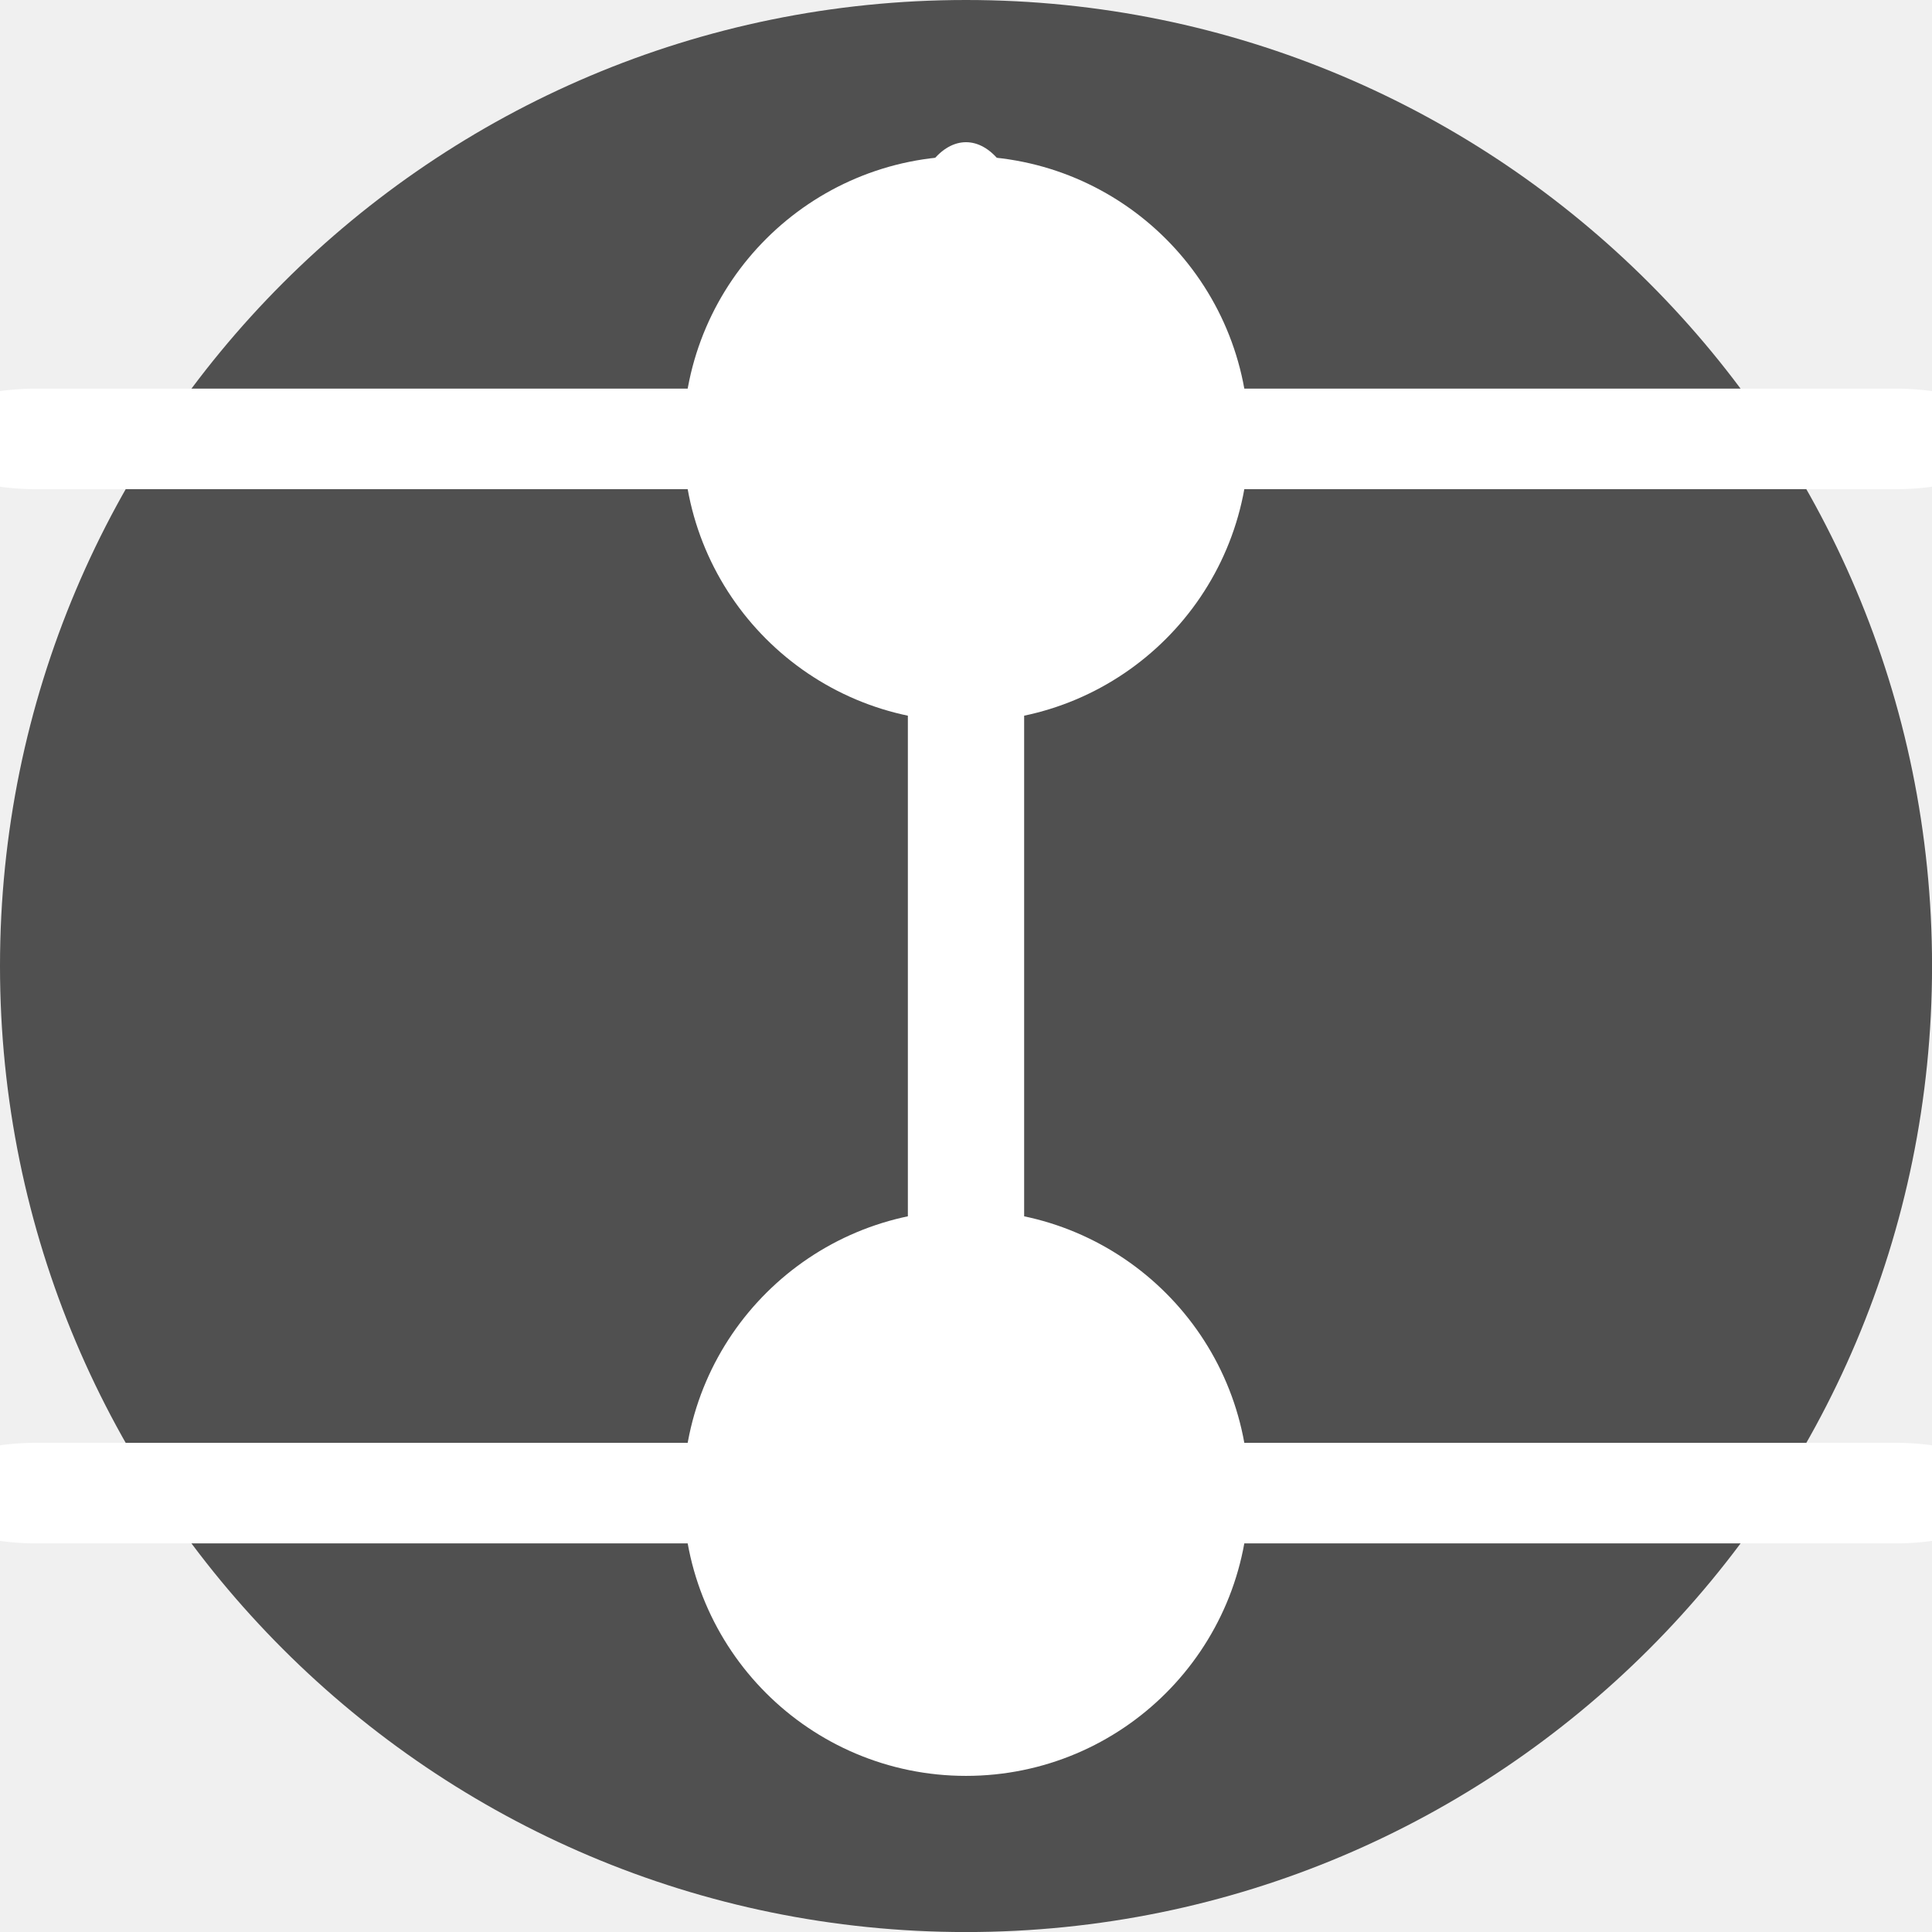
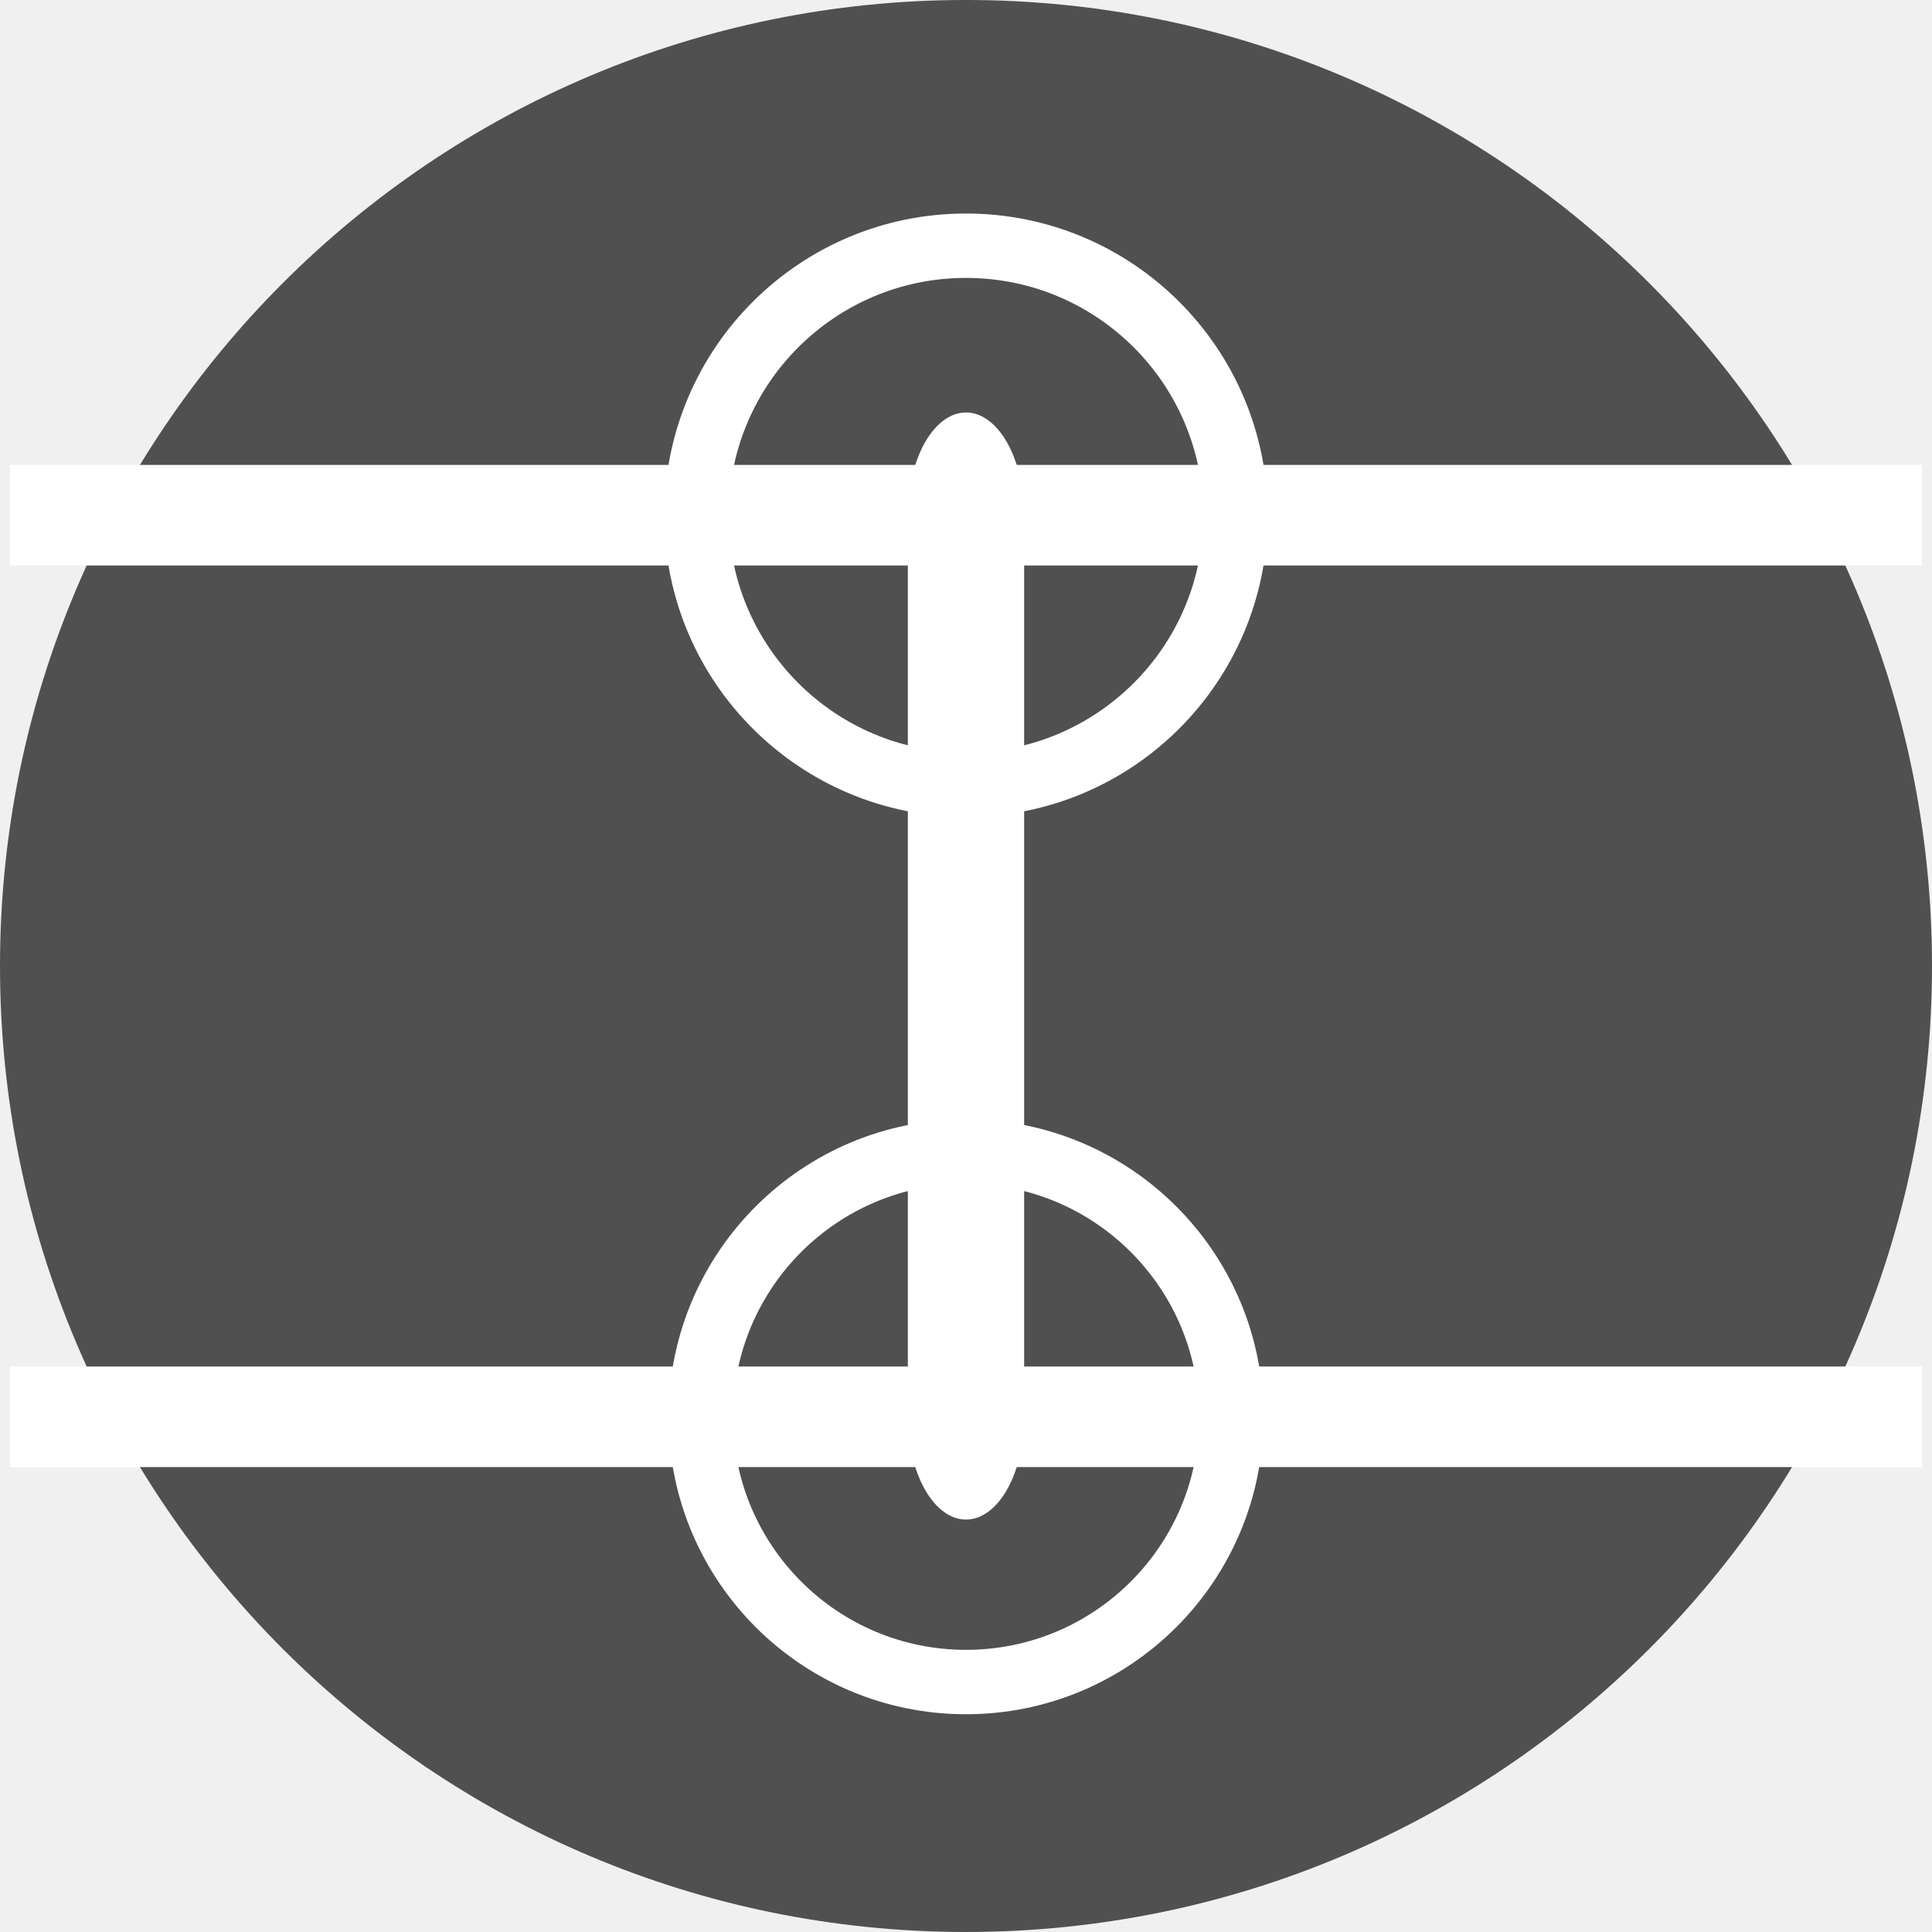
<svg xmlns="http://www.w3.org/2000/svg" width="75" height="75" id="svg3774" version="1.1">
  <defs id="defs3776">
    <marker orient="auto" refY="0" refX="0" id="DotL" style="overflow:visible">
      <path id="path3895" d="M -2.5,-1 C -2.5,1.76 -4.74,4 -7.5,4 C -10.26,4 -12.5,1.76 -12.5,-1 C -12.5,-3.76 -10.26,-6 -7.5,-6 C -4.74,-6 -2.5,-3.76 -2.5,-1 z" style="fill-rule:evenodd;stroke:#000000;stroke-width:1pt" transform="matrix(0.8,0,0,0.8,5.92,0.8)" />
    </marker>
  </defs>
-   <g id="layer1" transform="translate(24.60475,-70.6783)">
+   <g id="layer1" transform="translate(6.084494,-183.3903)">
    <g id="g3842" transform="translate(-37.13928,0)" />
    <g id="g4677" transform="translate(0,120)" />
    <g transform="matrix(0.5689365,0,0,0.5689365,-40.9409,120)" style="fill:#d5c900;fill-opacity:1;stroke:none" id="g4828" />
    <g transform="translate(70.12502,117.3788)" id="g4836">
      <g id="g4844" />
    </g>
    <g id="g4149" transform="matrix(-1,0,0,1,-146.169,0)">
-       <path transform="matrix(-4.65619,0,0,4.65619,-88.97091,-82.97597)" d="M 23.108,41.054 C 23.108,45.502 19.502,49.108 15.054,49.108 C 10.606,49.108 7,45.502 7,41.054 C 7,36.606 10.606,33 15.054,33 C 19.502,33 23.108,36.606 23.108,41.054 z" id="path3098" style="fill:#505050;fill-opacity:1;fill-rule:nonzero;stroke:none" />
-       <g id="g4047" transform="translate(-85.97975,2.90357)">
-         <path id="path3806" d="M -72.154,21.028 L -102.712,21.028" style="fill:#ffffff;fill-opacity:1;stroke:#ffffff;stroke-width:3.905;stroke-linecap:round;stroke-linejoin:bevel;stroke-miterlimit:4;stroke-opacity:1;stroke-dasharray:none" transform="matrix(-2.360682,0,0,1,-279.4856,104.7085)" />
-         <path style="fill:#ffffff;fill-opacity:1;fill-rule:nonzero;stroke:#ffffff;stroke-width:4;stroke-linecap:round;stroke-linejoin:bevel;stroke-miterlimit:4;stroke-opacity:1;stroke-dasharray:none;stroke-dashoffset:28.8;marker-start:none" id="path3779" d="M 38.242,29.336 C 38.242,34.295 34.223,38.314 29.265,38.314 C 24.306,38.314 20.287,34.295 20.287,29.336 C 20.287,24.378 24.306,20.359 29.265,20.359 C 34.199,20.359 38.208,24.341 38.242,29.276" transform="translate(-102.349,96.40017)" />
-         <path transform="translate(-102.349,55.4765)" d="M 38.242,29.336 C 38.242,34.295 34.223,38.314 29.265,38.314 C 24.306,38.314 20.287,34.295 20.287,29.336 C 20.287,24.378 24.306,20.359 29.265,20.359 C 34.199,20.359 38.208,24.341 38.242,29.276" id="path4055" style="fill:#ffffff;fill-opacity:1;fill-rule:nonzero;stroke:#ffffff;stroke-width:4;stroke-linecap:round;stroke-linejoin:bevel;stroke-miterlimit:4;stroke-opacity:1;stroke-dasharray:none;stroke-dashoffset:28.8;marker-start:none" />
-         <path transform="matrix(-2.360682,0,0,1,-279.4856,63.78482)" style="fill:#ffffff;fill-opacity:1;stroke:#ffffff;stroke-width:3.905;stroke-linecap:round;stroke-linejoin:bevel;stroke-miterlimit:4;stroke-opacity:1;stroke-dasharray:none" d="M -72.154,21.028 L -102.712,21.028" id="path4057" />
-         <path id="path4059" d="M -72.154,21.028 L -102.712,21.028" style="fill:#ffffff;fill-opacity:1;stroke:#ffffff;stroke-width:4.514;stroke-linecap:round;stroke-linejoin:bevel;stroke-miterlimit:4;stroke-opacity:1;stroke-dasharray:none" transform="matrix(0,1.767139,1,0,-94.11257,258.7897)" />
-       </g>
+       <path style="fill:#505050;fill-opacity:1;stroke:none" id="path4336" d="M 228.703,200.346 C 228.703,221.057 211.914,237.846 191.203,237.846 C 170.492,237.846 153.703,221.057 153.703,200.346 C 153.703,179.636 170.492,162.846 191.203,162.846 C 211.914,162.846 228.703,179.636 228.703,200.346 z" transform="matrix(-1,0,0,1,13.6185,20.54389)" />
+       <path transform="matrix(-2.360682,0,0,1,-383.9856,217.3622)" style="fill:#ffffff;fill-opacity:1;stroke:#ffffff;stroke-width:3.905;stroke-linecap:square;stroke-linejoin:bevel;stroke-miterlimit:4;stroke-opacity:1;stroke-dasharray:none" d="M -73.666,21.028 L -101.2,21.028" id="path3806" />
+       <path transform="matrix(1.165298,0,0,1.165298,-211.6864,169.2046)" d="M 38.242,29.336 C 38.242,34.295 34.223,38.314 29.265,38.314 C 24.306,38.314 20.287,34.295 20.287,29.336 C 20.287,24.378 24.306,20.359 29.265,20.359 C 34.199,20.359 38.208,24.341 38.242,29.276" id="path3779" style="fill:none;stroke:#ffffff;stroke-width:2.145;stroke-linecap:round;stroke-linejoin:bevel;stroke-miterlimit:4;stroke-opacity:1;stroke-dasharray:none;stroke-dashoffset:28.8;marker-start:none" />
+       <path style="fill:none;stroke:#ffffff;stroke-width:2.18;stroke-linecap:round;stroke-linejoin:bevel;stroke-miterlimit:4;stroke-opacity:1;stroke-dasharray:none;stroke-dashoffset:28.8;marker-start:none" id="path4055" d="M 38.242,29.336 C 38.242,34.295 34.223,38.314 29.265,38.314 C 24.306,38.314 20.287,34.295 20.287,29.336 C 20.287,24.378 24.306,20.359 29.265,20.359 C 34.199,20.359 38.208,24.341 38.242,29.276" transform="matrix(1.146931,0,0,1.146931,-211.1489,204.7434)" />
+       <path id="path4057" d="M -73.666,21.028 L -101.2,21.028" style="fill:#ffffff;fill-opacity:1;stroke:#ffffff;stroke-width:3.905;stroke-linecap:square;stroke-linejoin:bevel;stroke-miterlimit:4;stroke-opacity:1;stroke-dasharray:none" transform="matrix(-2.360682,0,0,1,-383.9856,182.3622)" />
+       <path transform="matrix(0,1.767139,1,0,-197.5923,371.2057)" style="fill:#ffffff;fill-opacity:1;stroke:#ffffff;stroke-width:4.514;stroke-linecap:round;stroke-linejoin:bevel;stroke-miterlimit:4;stroke-opacity:1;stroke-dasharray:none" d="M -75.158,20.008 L -94.964,20.008" id="path4059" />
    </g>
  </g>
</svg>
